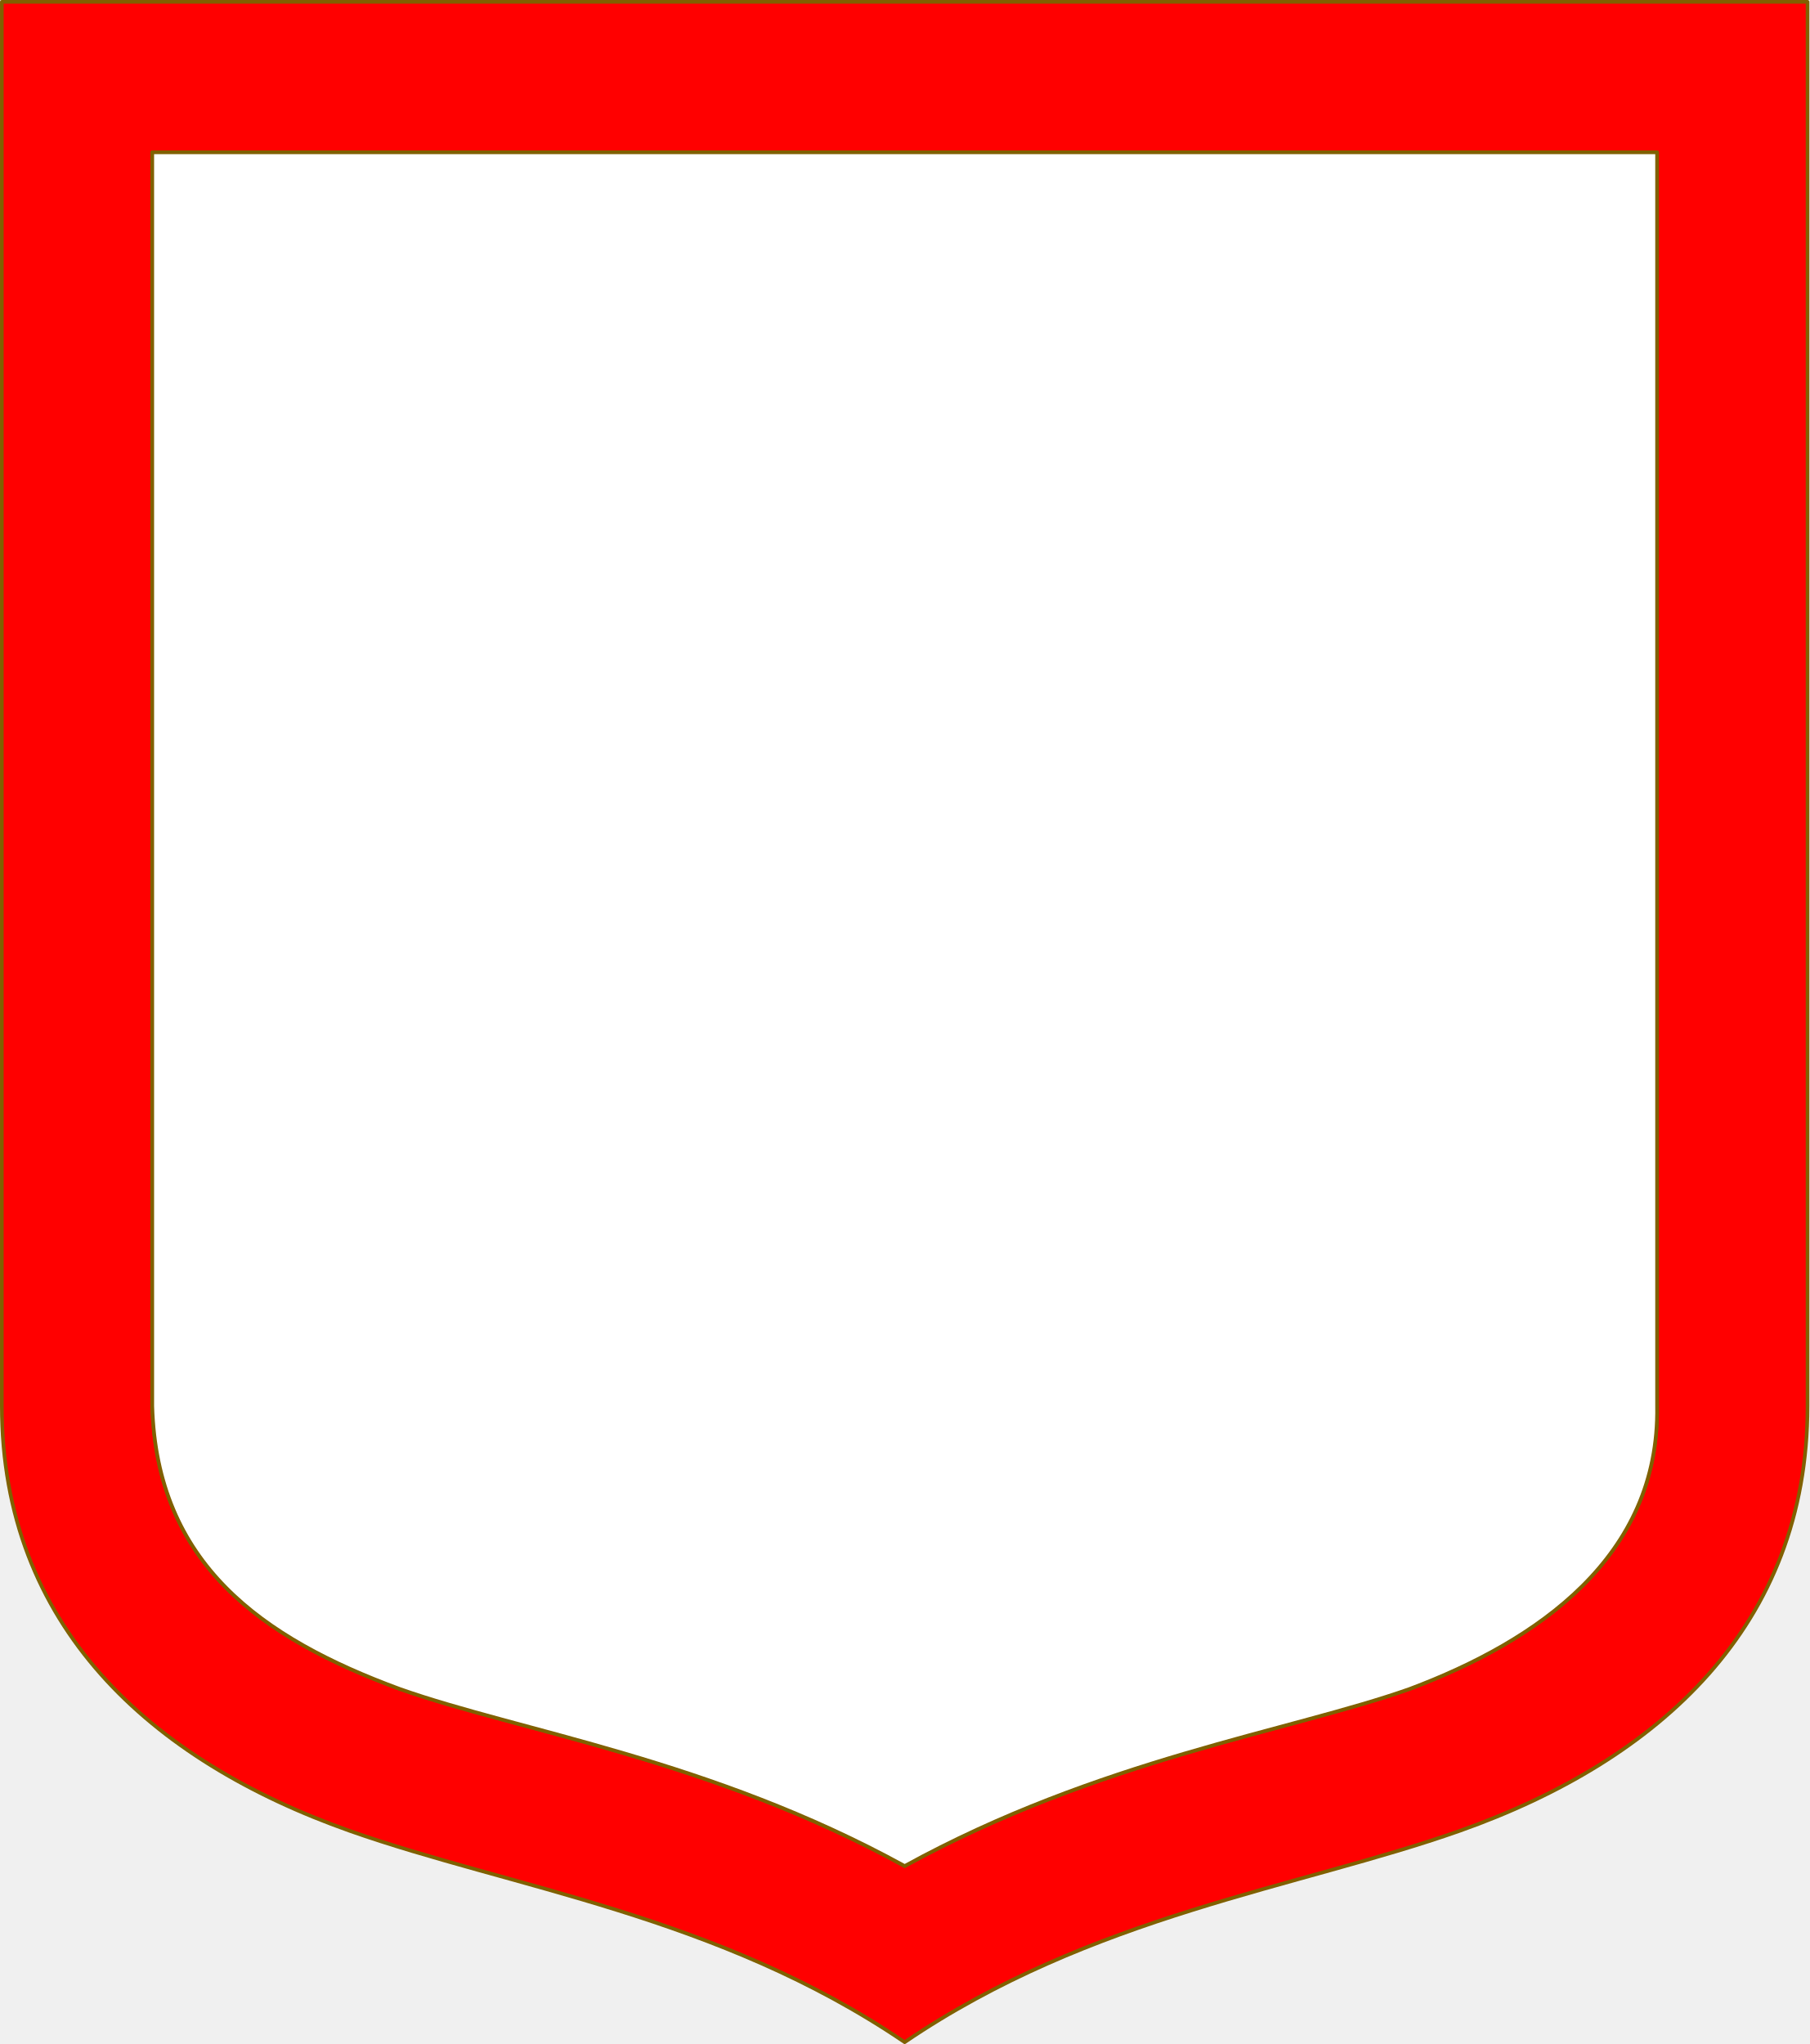
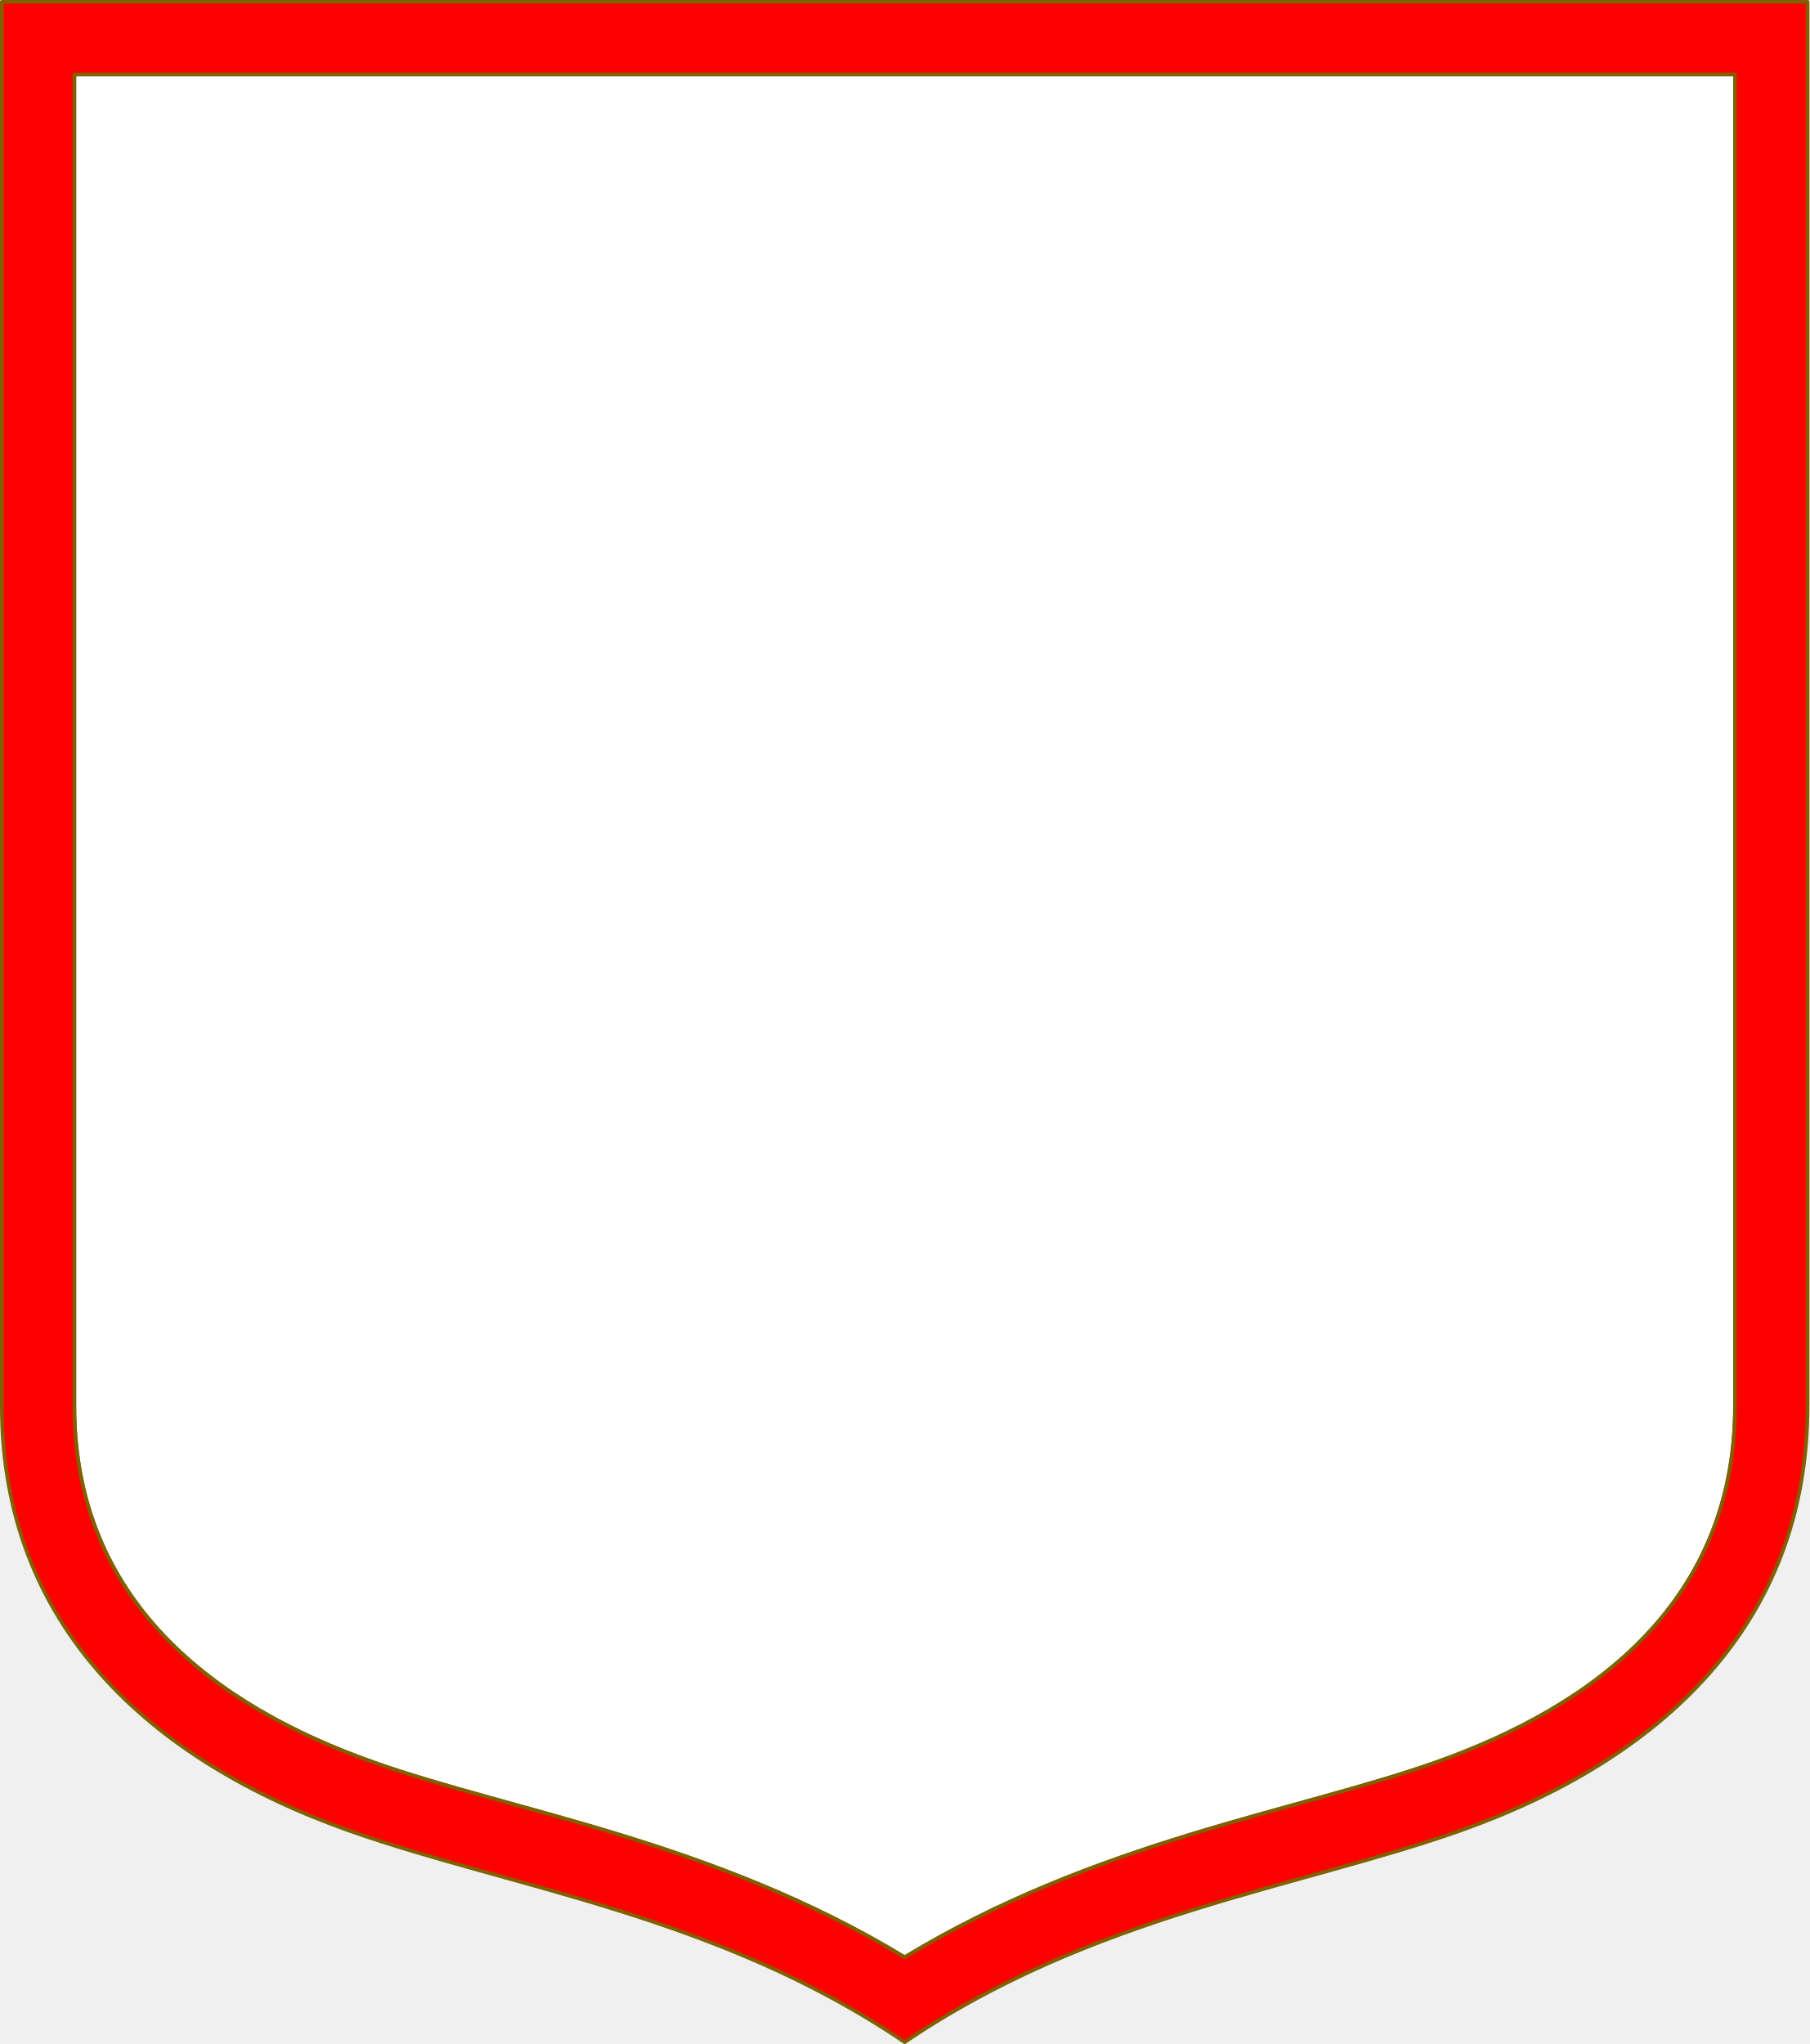
<svg xmlns="http://www.w3.org/2000/svg" width="498.621" height="563.234" viewBox="0 0 131.927 149.022" version="1.1" id="svg8">
  <defs id="defs2" />
  <g id="layer1" transform="translate(-181.8641,-582.0823)">
-     <path id="path1" d="m 192.967,593.186 0,91.408 c 0.332,11.475 7.949,16.909 18.047,20.625 8.727,3.085 22.677,5.141 36.814,12.91 14.137,-7.769 28.088,-9.825 36.814,-12.91 9.334,-3.503 18.23,-9.637 18.045,-20.625 v -91.408 z m 120.692,-10.971 v 102.379 c 0,15.993 -10.795,25.82 -25.36,30.969 -11.742,4.151 -26.848,6.148 -40.471,15.41 -13.623,-9.262 -28.729,-11.259 -40.471,-15.41 -14.565,-5.149 -25.36,-14.976 -25.36,-30.969 V 582.215 Z" style="fill:#ff0000;fill-opacity:1;stroke:#806000;stroke-width:0.265;stroke-linecap:butt;stroke-linejoin:round;stroke-miterlimit:4;stroke-dasharray:none;stroke-opacity:1;paint-order:normal" />
    <g transform="translate(547.991,8e-5)" id="g1763" />
    <g id="g13346" style="stroke:#806000;stroke-width:0.265;stroke-linecap:round;stroke-linejoin:round;stroke-miterlimit:4;stroke-dasharray:none;stroke-opacity:1" transform="translate(-129.1241,-148.843)" />
-     <path id="path4" d="m 192.967,593.186 v 91.408 c 0.332,11.475 7.949,16.909 18.047,20.625 8.727,3.085 22.677,5.141 36.814,12.91 14.137,-7.769 28.088,-9.825 36.814,-12.91 9.334,-3.503 18.23,-9.637 18.045,-20.625 v -91.408 z" style="fill:#ffffff;fill-opacity:1;stroke:#806000;stroke-width:0.265;stroke-linecap:butt;stroke-linejoin:round;stroke-miterlimit:4;stroke-dasharray:none;stroke-opacity:1;paint-order:normal" />
+     <path style="color:#000000;fill:#ffffff;stroke-linejoin:round;stroke:#806000;stroke-opacity:1;stroke-width:0.265;stroke-dasharray:none" d="m 187.287,587.506 v 97.088 c 0,14.197 10.176,21.86 21.834,25.98 10.177,3.597 24.744,5.738 38.707,14.203 13.963,-8.465 28.53,-10.606 38.707,-14.203 11.658,-4.121 21.834,-11.784 21.834,-25.98 v -97.088 z" id="path5" />
+     <path style="color:#000000;fill:#ff0000;stroke-linejoin:round;stroke:#806000;stroke-opacity:1;stroke-width:0.265;stroke-dasharray:none" d="m 288.3,715.563 c 14.565,-5.149 25.36,-14.976 25.36,-30.969 V 582.215 H 181.996 v 102.379 c 0,15.993 10.795,25.82 25.36,30.969 11.742,4.151 26.848,6.148 40.472,15.41 13.623,-9.262 28.73,-11.259 40.472,-15.41 z m -79.179,-4.988 c -11.658,-4.121 -21.834,-11.784 -21.834,-25.98 v -97.088 h 121.082 v 97.088 c 0,14.197 -10.176,21.86 -21.834,25.98 -10.177,3.597 -24.744,5.738 -38.707,14.203 -13.963,-8.465 -28.53,-10.606 -38.707,-14.203 z" id="path8" />
  </g>
</svg>
